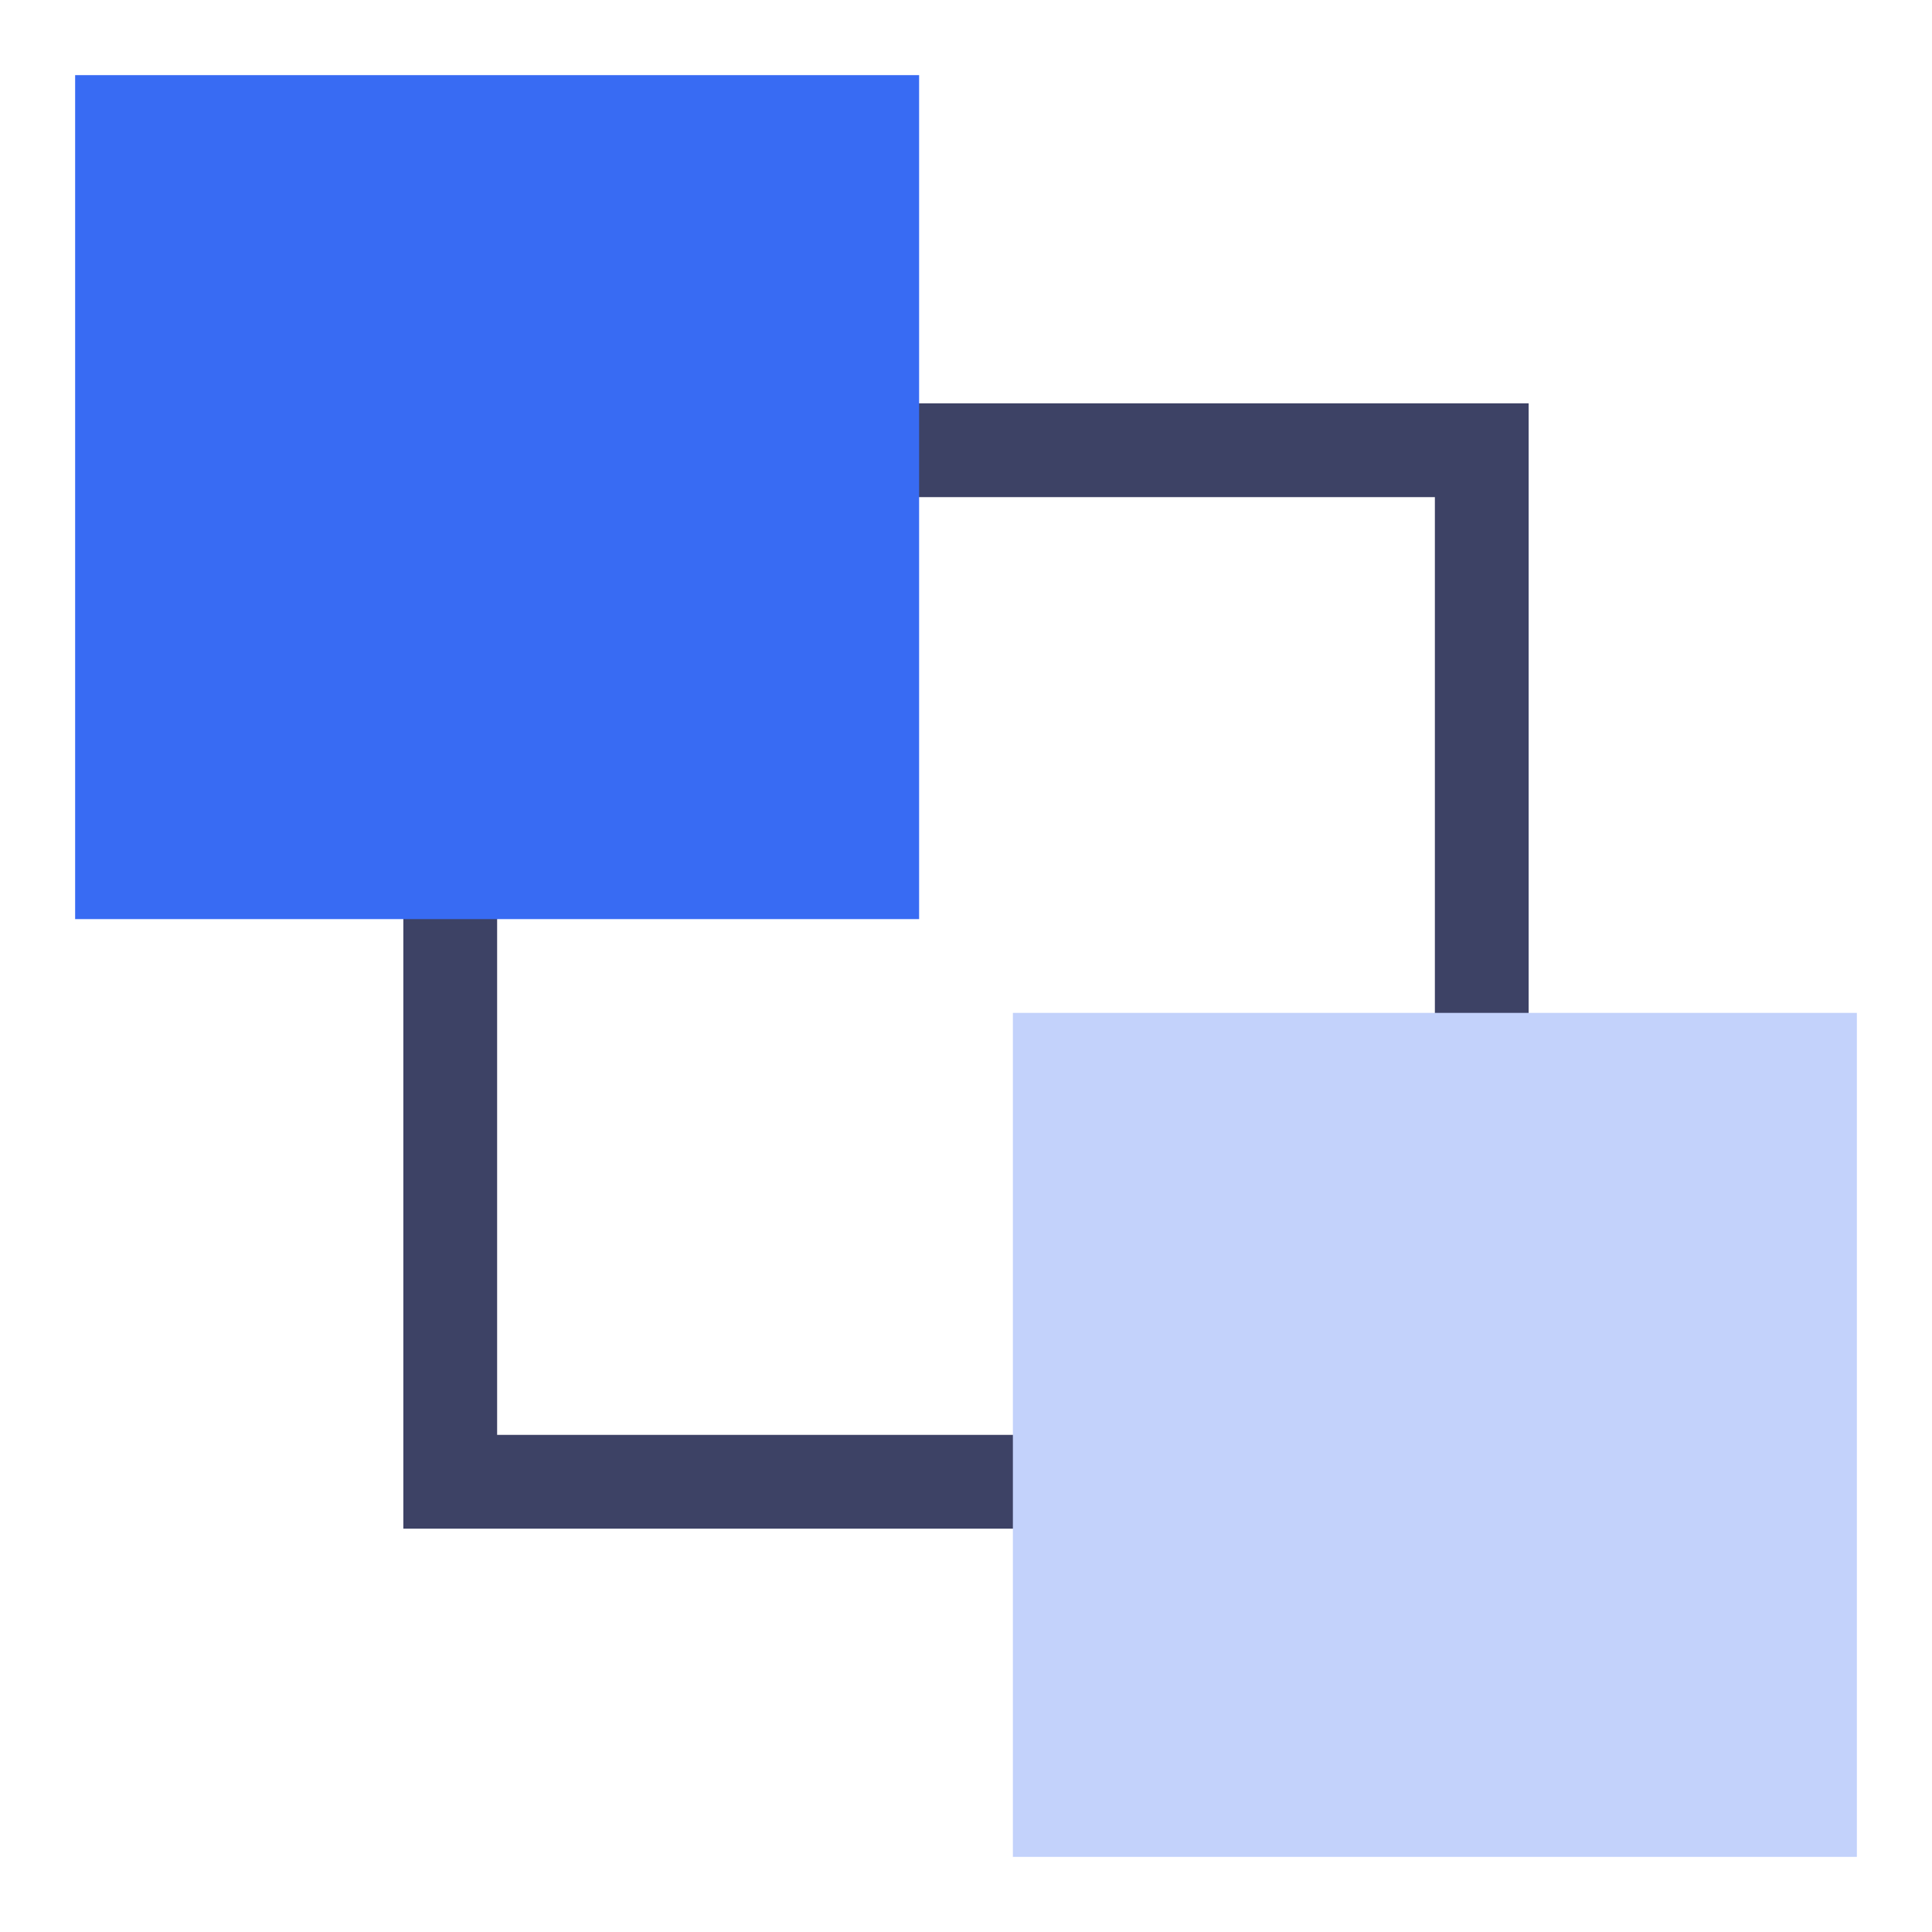
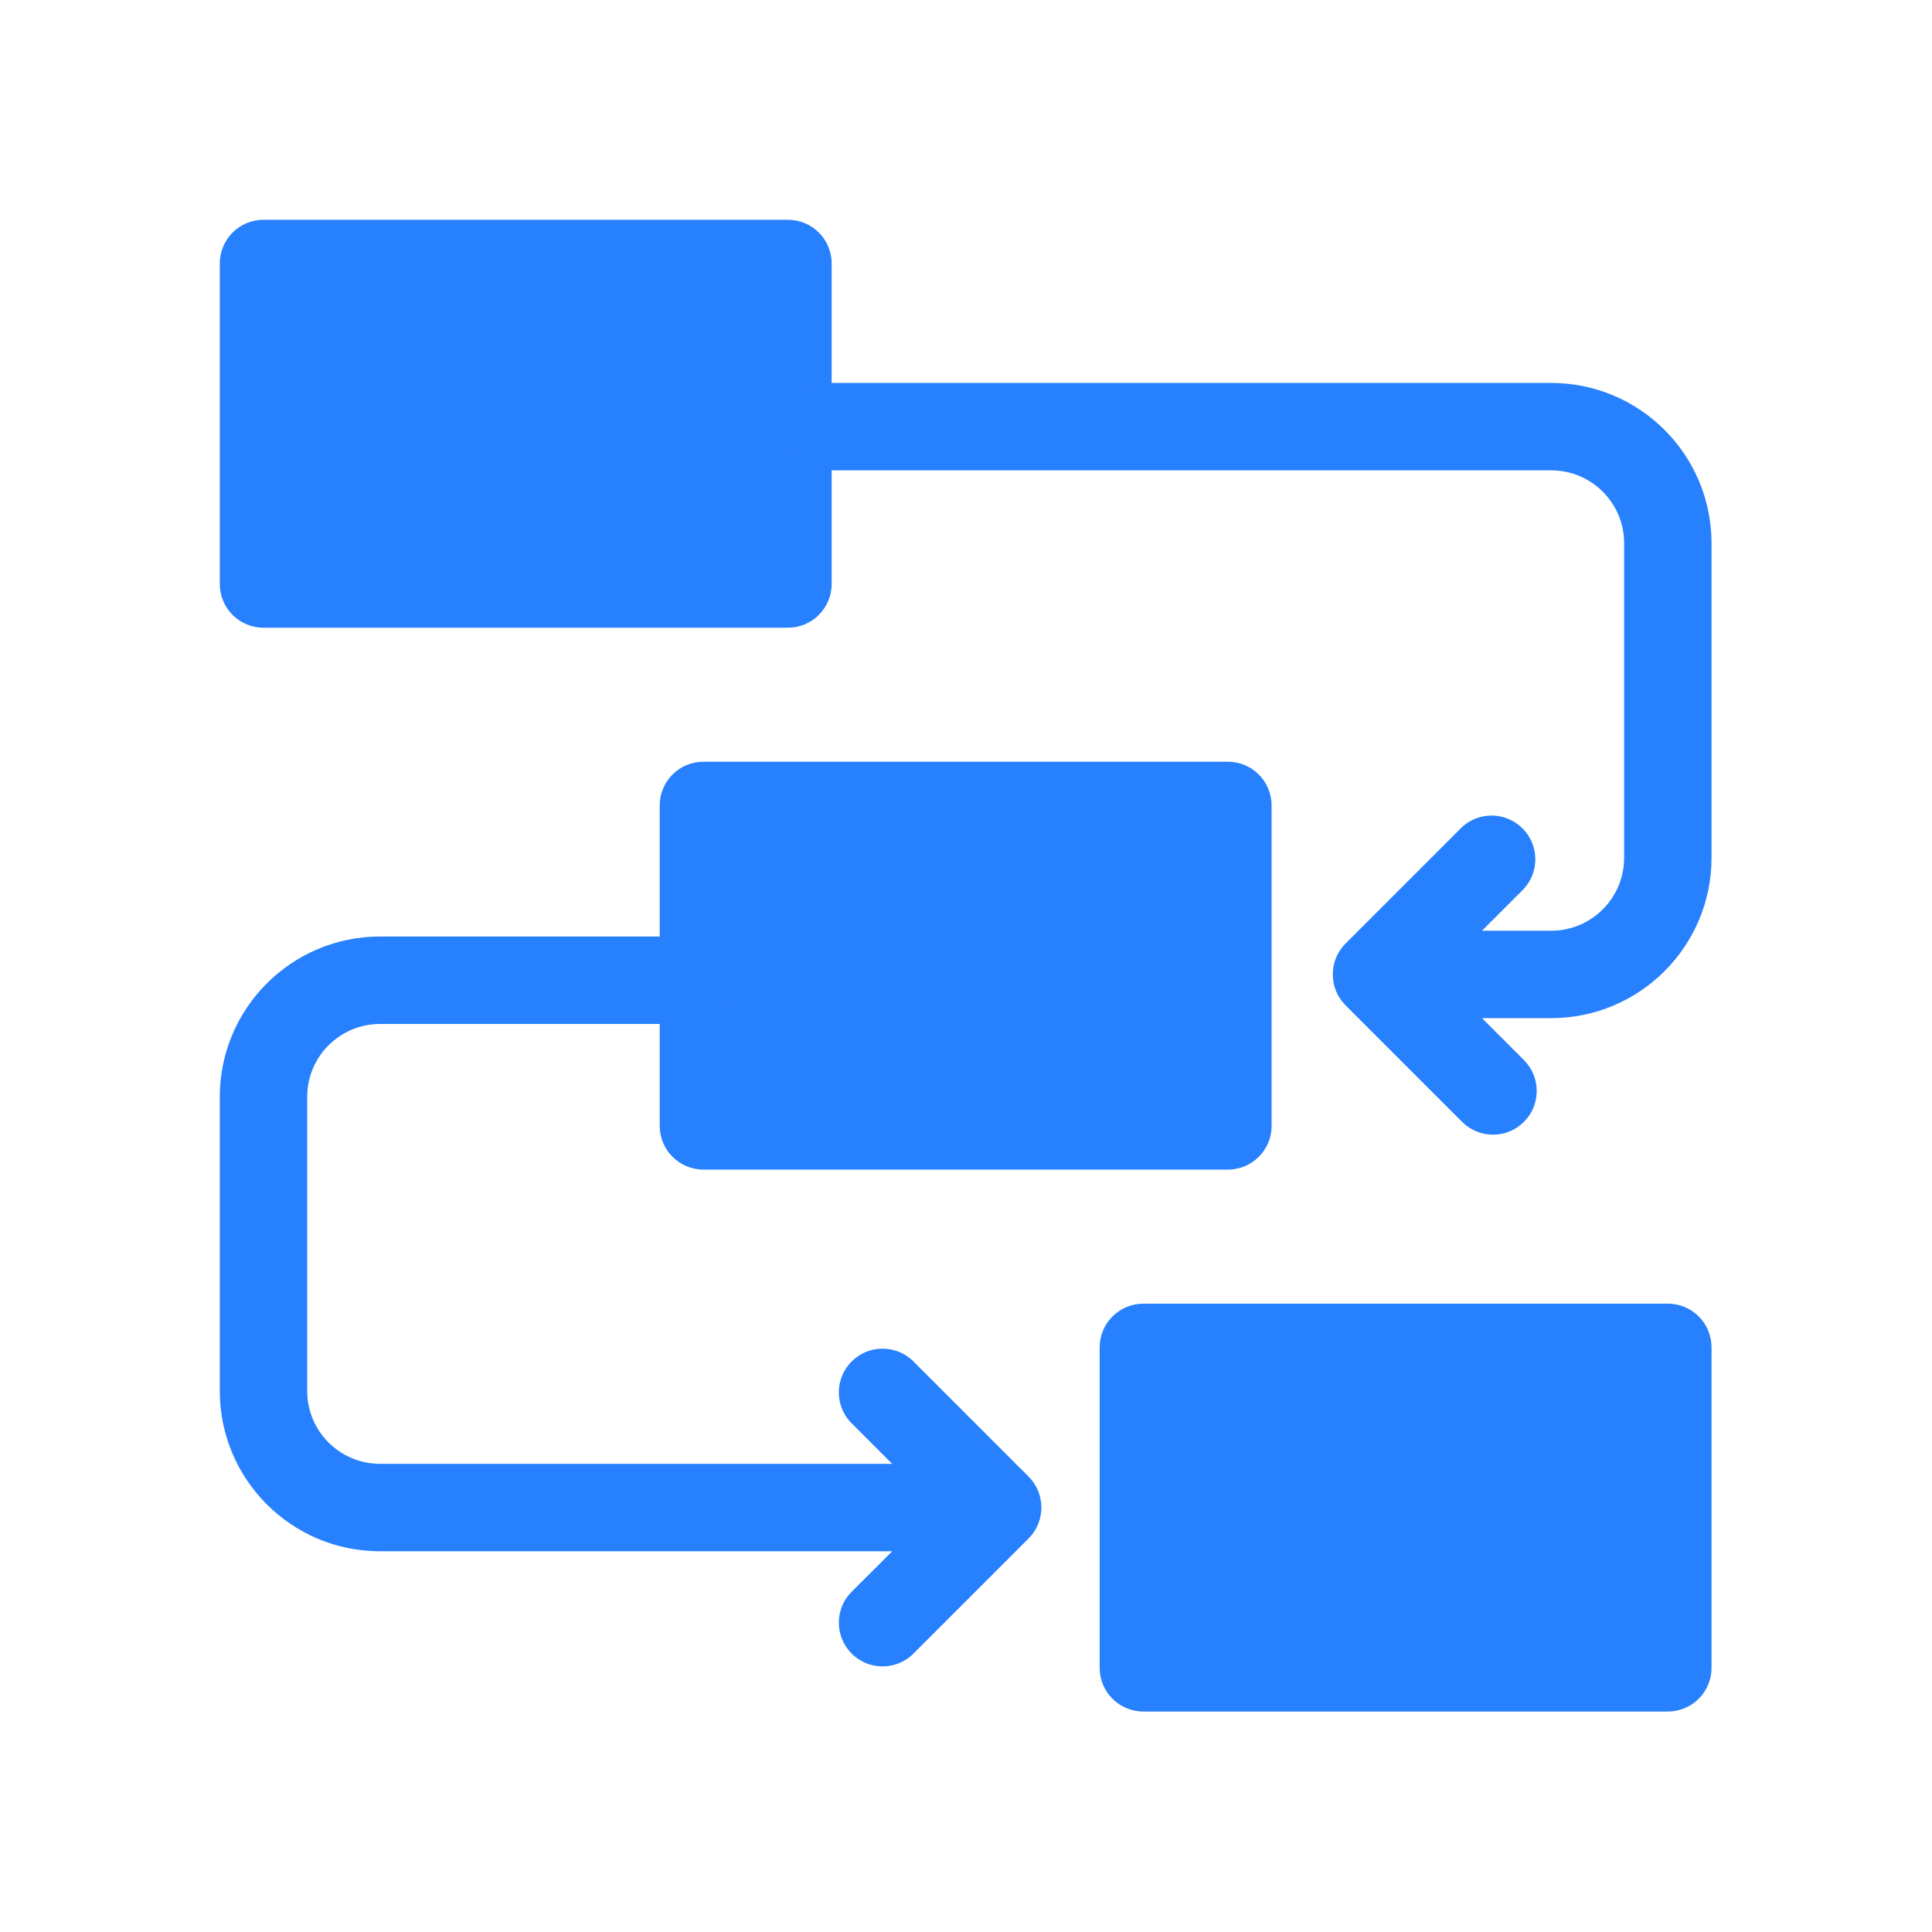
- <svg xmlns="http://www.w3.org/2000/svg" viewBox="0 0 1024 1024" width="200" height="200">
-   <path d="M213.777 213.777h596.435v596.435H213.777V213.777zm49.71 49.71v497.026h497.026V263.487H263.487z" fill="#3D4265" />
-   <path d="M39.822 39.822h447.329v447.329H39.822z" fill="#386BF3" />
-   <path d="M536.85 536.85h447.328v447.328H536.849z" fill="#C3D2FB" />
+ <svg xmlns="http://www.w3.org/2000/svg" class="icon" viewBox="0 0 1024 1024" width="81" height="81">
+   <path d="M162.844 286.35h231.628V162.812H162.844v123.54zm254.788-169.858h-277.98a23.127 23.127 0 00-23.16 23.16V309.51c0 12.815 10.345 23.192 23.16 23.192h277.98a23.192 23.192 0 0023.16-23.192V139.652a23.16 23.16 0 00-23.16-23.16zM396.02 573.588h231.628v-123.54H396.02v123.54zm254.788-169.859h-277.98a23.16 23.16 0 00-23.16 23.16v169.858c0 12.815 10.378 23.16 23.16 23.16h277.98a23.16 23.16 0 0023.16-23.16V426.89a23.16 23.16 0 00-23.16-23.16zm-21.611 457.096h231.628v-123.54H629.197v123.54zm254.787-169.859h-277.98a23.16 23.16 0 00-23.16 23.16v169.858c0 12.815 10.378 23.16 23.16 23.16h277.98a23.127 23.127 0 0023.16-23.16V714.126a23.127 23.127 0 00-23.16-23.16z" fill="#2780FE" />
+   <path d="M822.215 202.97H436.113a23.16 23.16 0 100 46.319h386.102c21.281 0 38.61 17.328 38.61 38.61v166.794c0 21.282-17.329 38.61-38.61 38.61h-36.733l22.237-22.237a23.192 23.192 0 00-32.779-32.746l-61.77 61.77a23.192 23.192 0 000 32.746l61.77 61.77a23.16 23.16 0 0032.78-32.746l-22.238-22.237h36.733a84.995 84.995 0 0084.929-84.93V287.9a84.995 84.995 0 00-84.93-84.93M201.422 542.72h163.731a23.16 23.16 0 100-46.352h-163.73a84.995 84.995 0 00-84.93 84.962v155.924a84.995 84.995 0 0084.93 84.962h271.456l-22.237 22.204a23.192 23.192 0 0032.78 32.746l61.77-61.77a23.192 23.192 0 000-32.746l-61.77-61.77a23.192 23.192 0 00-32.78 32.747l22.237 22.237H201.421a38.643 38.643 0 01-38.61-38.61V581.329c0-21.314 17.329-38.61 38.61-38.61" fill="#2780FE" />
</svg>
